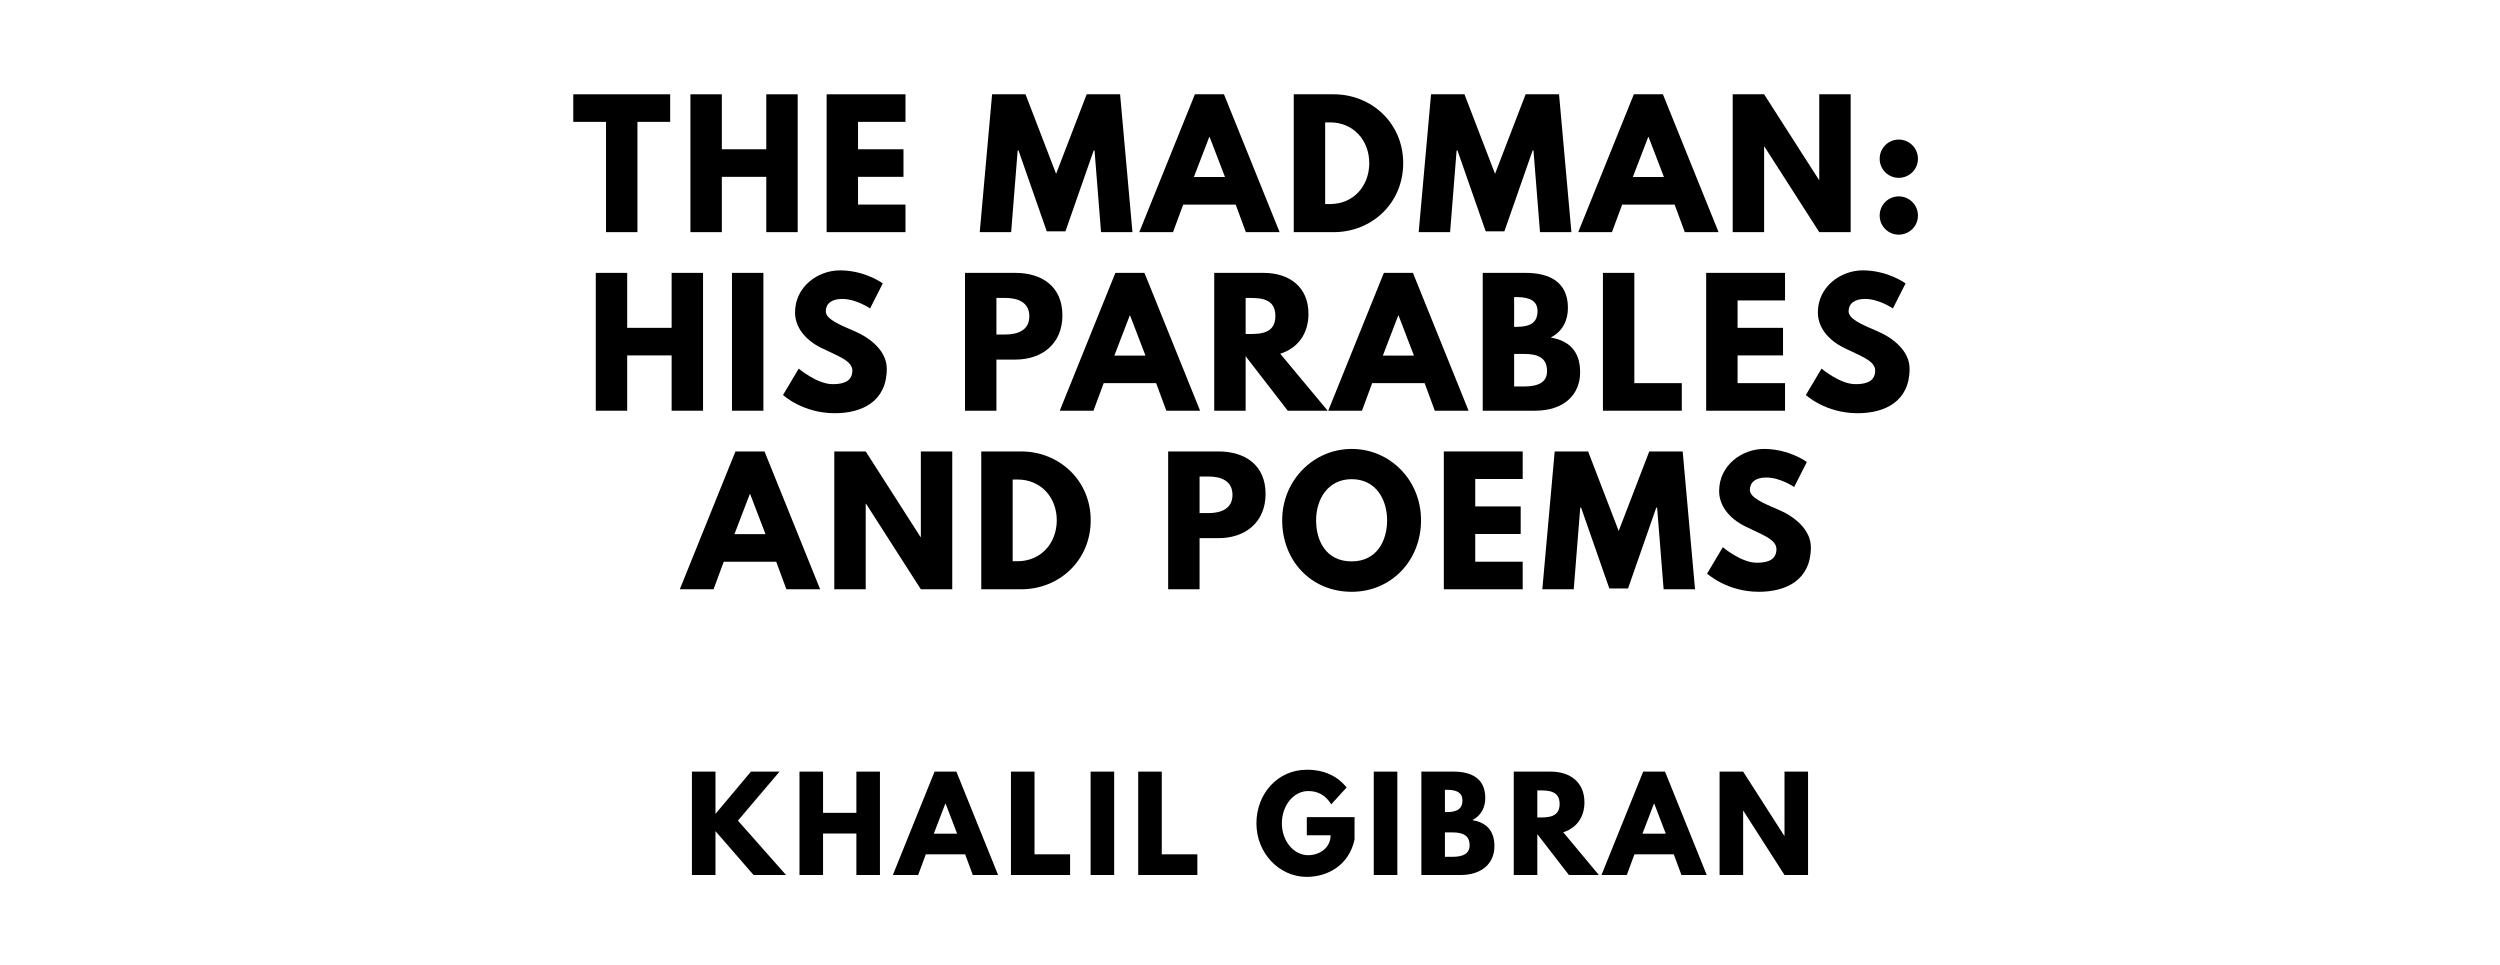
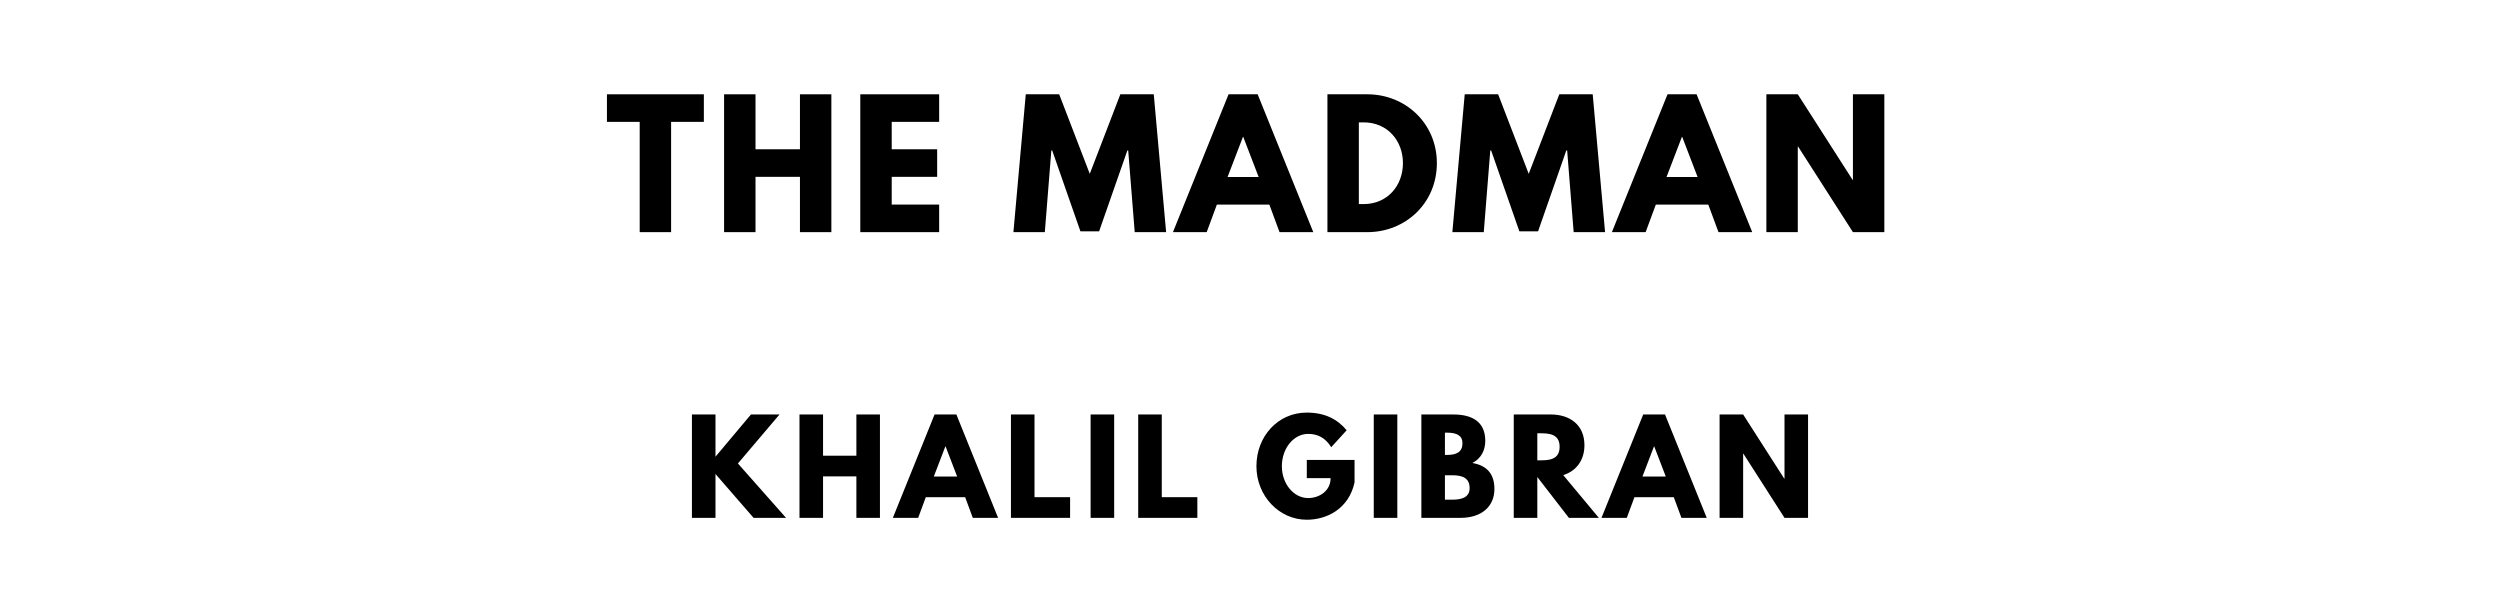
- <svg xmlns="http://www.w3.org/2000/svg" version="1.1" viewBox="0 0 1400 540">
-   <g aria-label="THE MADMAN:">
-     <path d="M 321.034,68.246 H 339.373 V 130 h 17.591 V 68.246 h 18.339 V 52.807 h -54.269 z" />
-     <path d="m 404.228,99.029 h 24.889 V 130 H 446.708 V 52.807 H 429.117 V 83.591 H 404.228 V 52.807 H 386.637 V 130 h 17.591 z" />
-     <path d="M 507.073,52.807 H 462.909 V 130 H 507.073 V 114.561 H 480.5 V 99.029 h 25.45 V 83.591 H 480.5 V 68.246 h 26.573 z" />
-     <path d="m 616.583,130 h 17.591 L 627.25,52.807 H 608.537 L 591.414,97.345 574.291,52.807 H 555.577 L 548.654,130 h 17.591 l 3.649,-45.754 h 0.468 l 15.813,45.287 h 10.48 l 15.813,-45.287 h 0.468 z" />
-     <path d="m 685.425,52.807 h -16.281 L 637.987,130 h 18.901 l 5.708,-15.439 h 29.38 L 697.683,130 h 18.901 z m 0.561,46.316 h -17.404 l 8.608,-22.456 h 0.187 z" />
-     <path d="M 724.503,52.807 V 130 h 22.363 c 21.24,0 38.924,-16.094 38.924,-38.643 0,-22.456 -17.778,-38.55 -38.924,-38.55 z M 742.094,114.281 V 68.526 h 2.713 c 13.099,0 21.988,10.012 21.988,22.924 -0.094,12.912 -8.982,22.83 -21.988,22.83 z" />
-     <path d="M 862.395,130 H 879.985 L 873.061,52.807 H 854.348 L 837.225,97.345 820.102,52.807 H 801.389 L 794.465,130 h 17.591 l 3.649,-45.754 h 0.468 l 15.813,45.287 h 10.48 l 15.813,-45.287 h 0.468 z" />
-     <path d="m 931.237,52.807 h -16.281 L 883.798,130 h 18.901 l 5.708,-15.439 h 29.38 L 943.494,130 h 18.901 z m 0.561,46.316 h -17.404 l 8.608,-22.456 h 0.187 z" />
-     <path d="m 987.905,82.094 h 0.187 L 1018.782,130 h 17.591 V 52.807 h -17.591 v 47.906 h -0.187 L 987.905,52.807 H 970.314 V 130 h 17.591 z" />
-     <path d="m 1063.284,78.164 c -5.895,0 -10.667,4.772 -10.667,10.76 0,5.895 4.772,10.667 10.667,10.667 5.988,0 10.76,-4.772 10.76,-10.667 0,-5.988 -4.772,-10.76 -10.76,-10.76 z m 0,31.813 c -5.895,0 -10.667,4.772 -10.667,10.76 0,5.895 4.772,10.667 10.667,10.667 5.988,0 10.76,-4.772 10.76,-10.667 0,-5.988 -4.772,-10.76 -10.76,-10.76 z" />
+ <svg xmlns="http://www.w3.org/2000/svg" version="1.1" viewBox="0 0 1400 340">
+   <g>
+     <path d="m 339.89,68.246 18.339,0 0,61.754 17.591,0 0,-61.754 18.339,0 0,-15.439 -54.269,0 0,15.439 z" />
+     <path d="m 423.084,99.029 24.889,0 0,30.971 17.591,0 0,-77.193 -17.591,0 0,30.784 -24.889,0 0,-30.784 -17.591,0 0,77.193 17.591,0 0,-30.971 z" />
+     <path d="m 525.929,52.807 -44.164,0 0,77.193 44.164,0 0,-15.439 -26.573,0 0,-15.532 25.45,0 0,-15.439 -25.45,0 0,-15.345 26.573,0 0,-15.439 z" />
+     <path d="m 635.439,130 17.591,0 -6.924,-77.193 -18.713,0 -17.123,44.538 -17.123,-44.538 -18.713,0 L 567.51,130 l 17.591,0 3.649,-45.754 0.468,0 15.813,45.287 10.48,0 15.813,-45.287 0.468,0 L 635.439,130 Z" />
+     <path d="m 704.281,52.807 -16.281,0 L 656.843,130 l 18.901,0 5.708,-15.439 29.38,0 5.708,15.439 18.901,0 -31.158,-77.193 z m 0.561,46.316 -17.404,0 8.608,-22.456 0.187,0 8.608,22.456 z" />
+     <path d="m 743.359,52.807 0,77.193 22.363,0 c 21.24,0 38.924,-16.094 38.924,-38.643 0,-22.456 -17.778,-38.55 -38.924,-38.55 l -22.363,0 z m 17.591,61.474 0,-45.754 2.713,0 c 13.099,0 21.988,10.012 21.988,22.924 -0.094,12.912 -8.982,22.83 -21.988,22.83 l -2.713,0 z" />
+     <path d="m 881.251,130 17.591,0 -6.924,-77.193 -18.713,0 -17.123,44.538 -17.123,-44.538 -18.713,0 L 813.321,130 l 17.591,0 3.649,-45.754 0.468,0 15.813,45.287 10.48,0 15.813,-45.287 0.468,0 L 881.251,130 Z" />
+     <path d="m 950.093,52.807 -16.281,0 L 902.654,130 l 18.901,0 5.708,-15.439 29.38,0 5.708,15.439 18.901,0 -31.158,-77.193 z m 0.561,46.316 -17.404,0 8.608,-22.456 0.187,0 8.608,22.456 z" />
+     <path d="m 1006.761,82.094 0.187,0 30.69,47.906 17.591,0 0,-77.193 -17.591,0 0,47.906 -0.187,0 -30.69,-47.906 -17.591,0 0,77.193 17.591,0 0,-47.906 z" />
  </g>
-   <g aria-label="HIS PARABLES">
-     <path d="m 351.224,199.029 h 24.889 V 230 h 17.591 v -77.193 h -17.591 v 30.784 H 351.224 V 152.807 H 333.633 V 230 h 17.591 z" />
-     <path d="M 427.496,152.807 H 409.905 V 230 h 17.591 z" />
-     <path d="m 470.396,151.404 c -12.444,0 -25.17,9.17 -25.17,23.579 0,8.047 5.427,15.251 14.69,19.836 9.17,4.585 17.404,7.111 17.404,12.725 0,7.205 -7.298,7.579 -11.134,7.579 -8.608,0 -18.901,-8.702 -18.901,-8.702 l -8.795,14.784 c 0,0 10.947,10.199 29.006,10.199 15.064,0 29.099,-6.456 29.099,-24.889 0,-10.105 -9.45,-17.404 -18.058,-21.053 -8.795,-3.743 -16.094,-6.83 -16.094,-11.135 0,-4.211 3.181,-6.924 9.17,-6.924 7.953,0 15.626,5.333 15.626,5.333 l 7.111,-14.035 c 0,0 -9.918,-7.298 -23.953,-7.298 z" />
-     <path d="M 540.402,152.807 V 230 h 17.591 v -28.632 h 10.573 c 15.064,0 26.386,-8.889 26.386,-24.795 0,-16 -11.322,-23.766 -26.386,-23.766 z m 17.591,34.526 V 166.842 h 4.959 c 6.924,0 13.474,2.339 13.474,10.292 0,7.86 -6.55,10.199 -13.474,10.199 z" />
-     <path d="M 640.893,152.807 H 624.613 L 593.455,230 h 18.901 l 5.708,-15.439 h 29.38 L 653.151,230 h 18.901 z m 0.561,46.316 h -17.404 l 8.608,-22.456 h 0.187 z" />
-     <path d="M 679.971,152.807 V 230 h 17.591 V 199.497 L 721.14,230 h 22.363 l -26.573,-31.906 c 9.45,-2.994 15.813,-10.76 15.813,-22.363 0,-15.158 -10.854,-22.924 -25.17,-22.924 z m 17.591,34.246 V 166.842 h 2.058 c 6.643,0 14.596,0.468 14.596,10.105 0,9.637 -7.953,10.105 -14.596,10.105 z" />
-     <path d="m 791.244,152.807 h -16.281 L 743.806,230 h 18.901 l 5.708,-15.439 h 29.38 L 803.501,230 h 18.901 z m 0.561,46.316 h -17.404 l 8.608,-22.456 h 0.187 z" />
-     <path d="M 830.322,152.807 V 230 h 29.287 c 16,0 25.263,-8.795 25.263,-21.52 0,-12.444 -6.83,-17.778 -16.468,-19.462 6.55,-3.368 9.637,-9.45 9.637,-16.561 0,-14.69 -10.48,-19.649 -23.766,-19.649 z m 17.591,30.222 v -16.655 h 1.404 c 7.673,0 11.696,2.339 11.696,7.86 0,6.456 -4.117,8.795 -11.696,8.795 z m 0,33.404 v -18.246 h 5.52 c 8.327,0 12.912,2.526 12.912,9.637 0,6.082 -4.585,8.608 -12.912,8.608 z" />
-     <path d="M 915.23,152.807 H 897.639 V 230 h 44.164 v -15.439 h -26.573 z" />
-     <path d="M 999.617,152.807 H 955.453 V 230 h 44.164 v -15.439 h -26.573 v -15.532 h 25.45 v -15.439 h -25.45 v -15.345 h 26.573 z" />
-     <path d="m 1043.174,151.404 c -12.444,0 -25.17,9.17 -25.17,23.579 0,8.047 5.427,15.251 14.69,19.836 9.17,4.585 17.404,7.111 17.404,12.725 0,7.205 -7.298,7.579 -11.134,7.579 -8.608,0 -18.901,-8.702 -18.901,-8.702 l -8.795,14.784 c 0,0 10.947,10.199 29.006,10.199 15.064,0 29.099,-6.456 29.099,-24.889 0,-10.105 -9.45,-17.404 -18.058,-21.053 -8.795,-3.743 -16.093,-6.83 -16.093,-11.135 0,-4.211 3.181,-6.924 9.17,-6.924 7.953,0 15.626,5.333 15.626,5.333 l 7.111,-14.035 c 0,0 -9.918,-7.298 -23.953,-7.298 z" />
-   </g>
-   <g aria-label="AND POEMS">
-     <path d="m 428.126,252.807 h -16.281 L 380.688,330 h 18.901 l 5.708,-15.439 h 29.38 L 440.384,330 h 18.901 z m 0.561,46.316 h -17.404 l 8.608,-22.456 h 0.187 z" />
-     <path d="m 484.795,282.094 h 0.187 L 515.672,330 h 17.591 v -77.193 h -17.591 v 47.906 h -0.187 L 484.795,252.807 H 467.204 V 330 h 17.591 z" />
-     <path d="M 549.507,252.807 V 330 h 22.363 c 21.24,0 38.924,-16.094 38.924,-38.643 0,-22.456 -17.778,-38.55 -38.924,-38.55 z m 17.591,61.474 v -45.754 h 2.713 c 13.099,0 21.988,10.012 21.988,22.924 -0.094,12.912 -8.982,22.83 -21.988,22.83 z" />
-     <path d="M 654.17,252.807 V 330 h 17.591 v -28.632 h 10.573 c 15.064,0 26.386,-8.889 26.386,-24.795 0,-16 -11.322,-23.766 -26.386,-23.766 z m 17.591,34.526 V 266.842 h 4.959 c 6.924,0 13.474,2.339 13.474,10.292 0,7.86 -6.55,10.199 -13.474,10.199 z" />
-     <path d="m 718.026,291.357 c 0,22.55 16.094,40.047 38.924,40.047 22.175,0 38.83,-17.497 38.83,-40.047 0,-22.55 -17.404,-39.953 -38.83,-39.953 -21.24,0 -38.924,17.404 -38.924,39.953 z m 18.994,0 c 0,-11.509 6.363,-23.018 19.93,-23.018 13.661,0 19.836,11.509 19.836,23.018 0,11.509 -5.801,23.018 -19.836,23.018 -14.409,0 -19.93,-11.509 -19.93,-23.018 z" />
-     <path d="M 852.705,252.807 H 808.542 V 330 h 44.164 v -15.439 h -26.573 v -15.532 h 25.45 v -15.439 h -25.45 v -15.345 h 26.573 z" />
-     <path d="m 931.631,330 h 17.591 l -6.924,-77.193 h -18.713 l -17.123,44.538 -17.123,-44.538 H 870.625 L 863.701,330 h 17.591 l 3.649,-45.754 h 0.468 l 15.813,45.287 h 10.48 l 15.813,-45.287 h 0.468 z" />
-     <path d="m 987.885,251.404 c -12.444,0 -25.17,9.17 -25.17,23.579 0,8.047 5.427,15.251 14.69,19.836 9.17,4.585 17.404,7.111 17.404,12.725 0,7.205 -7.298,7.579 -11.134,7.579 -8.608,0 -18.901,-8.702 -18.901,-8.702 l -8.795,14.784 c 0,0 10.947,10.199 29.006,10.199 15.064,0 29.099,-6.456 29.099,-24.889 0,-10.105 -9.45,-17.404 -18.058,-21.053 -8.795,-3.743 -16.094,-6.83 -16.094,-11.135 0,-4.211 3.181,-6.924 9.17,-6.924 7.953,0 15.626,5.333 15.626,5.333 l 7.111,-14.035 c 0,0 -9.918,-7.298 -23.953,-7.298 z" />
-   </g>
-   <g aria-label="KHALIL GIBRAN">
-     <path d="m 440.18,490 -26.947,-30.456 23.298,-27.439 h -16 l -19.86,23.649 V 432.105 H 387.478 V 490 h 13.193 V 465.439 L 422.004,490 Z" />
-     <path d="m 460.907,466.772 h 18.667 V 490 h 13.193 v -57.895 h -13.193 v 23.088 H 460.907 V 432.105 H 447.714 V 490 h 13.193 z" />
-     <path d="M 535.571,432.105 H 523.361 L 499.992,490 h 14.175 l 4.281,-11.579 h 22.035 L 544.764,490 h 14.175 z m 0.421,34.737 H 522.94 L 529.396,450 h 0.14 z" />
-     <path d="M 579.322,432.105 H 566.129 V 490 h 33.123 v -11.579 h -19.93 z" />
-     <path d="M 623.933,432.105 H 610.74 V 490 h 13.193 z" />
-     <path d="M 650.589,432.105 H 637.396 V 490 h 33.123 v -11.579 h -19.93 z" />
-     <path d="m 758.546,457.579 h -26.737 v 10.175 h 13.333 c 0,7.088 -6.246,11.158 -12.561,11.158 -8.14,0 -14.737,-8 -14.737,-17.825 0,-10.035 6.596,-18.105 14.737,-18.105 5.123,0 9.544,2.035 12.912,7.439 l 8.632,-9.474 c -5.053,-6.105 -12.14,-9.895 -22.316,-9.895 -16.281,0 -28.211,13.404 -28.211,30.035 0,16.561 12.632,29.965 28.211,29.965 11.368,0 23.579,-6.246 26.737,-20.912 z" />
-     <path d="M 782.502,432.105 H 769.309 V 490 h 13.193 z" />
-     <path d="M 795.965,432.105 V 490 h 21.965 c 12,0 18.947,-6.596 18.947,-16.14 0,-9.333 -5.123,-13.333 -12.351,-14.596 4.912,-2.526 7.228,-7.088 7.228,-12.421 0,-11.018 -7.86,-14.737 -17.825,-14.737 z m 13.193,22.667 V 442.281 h 1.053 c 5.754,0 8.772,1.754 8.772,5.895 0,4.842 -3.088,6.596 -8.772,6.596 z m 0,25.053 v -13.684 h 4.14 c 6.246,0 9.684,1.895 9.684,7.228 0,4.561 -3.439,6.456 -9.684,6.456 z" />
-     <path d="M 847.703,432.105 V 490 h 13.193 V 467.123 L 878.58,490 h 16.772 l -19.93,-23.93 c 7.088,-2.246 11.86,-8.07 11.86,-16.772 0,-11.368 -8.14,-17.193 -18.877,-17.193 z m 13.193,25.684 v -15.158 h 1.544 c 4.982,0 10.947,0.351 10.947,7.579 0,7.228 -5.965,7.579 -10.947,7.579 z" />
-     <path d="M 932.408,432.105 H 920.197 L 896.829,490 h 14.175 l 4.281,-11.579 h 22.035 L 941.601,490 h 14.175 z m 0.421,34.737 H 919.776 L 926.232,450 h 0.14 z" />
-     <path d="m 976.159,454.07 h 0.14 L 999.317,490 h 13.193 v -57.895 h -13.193 v 35.93 h -0.14 L 976.159,432.105 H 962.966 V 490 h 13.193 z" />
+   <g>
+     <path d="m 440.18,290 -26.947,-30.456 23.298,-27.439 -16,0 -19.86,23.649 0,-23.649 -13.193,0 0,57.895 13.193,0 0,-24.561 21.333,24.561 18.175,0 z" />
+     <path d="m 460.907,266.772 18.667,0 0,23.228 13.193,0 0,-57.895 -13.193,0 0,23.088 -18.667,0 0,-23.088 -13.193,0 0,57.895 13.193,0 0,-23.228 z" />
+     <path d="m 535.571,232.105 -12.211,0 L 499.992,290 l 14.175,0 4.281,-11.579 22.035,0 4.281,11.579 14.175,0 -23.368,-57.895 z m 0.421,34.737 -13.053,0 6.456,-16.842 0.14,0 6.456,16.842 z" />
+     <path d="m 579.322,232.105 -13.193,0 0,57.895 33.123,0 0,-11.579 -19.93,0 0,-46.316 z" />
+     <path d="m 623.933,232.105 -13.193,0 0,57.895 13.193,0 0,-57.895 z" />
+     <path d="m 650.589,232.105 -13.193,0 0,57.895 33.123,0 0,-11.579 -19.93,0 0,-46.316 z" />
+     <path d="m 758.546,257.579 -26.737,0 0,10.175 13.333,0 c 0,7.088 -6.246,11.158 -12.561,11.158 -8.14,0 -14.737,-8 -14.737,-17.825 0,-10.035 6.596,-18.105 14.737,-18.105 5.123,0 9.544,2.035 12.912,7.439 l 8.632,-9.474 c -5.053,-6.105 -12.14,-9.895 -22.316,-9.895 -16.281,0 -28.211,13.404 -28.211,30.035 0,16.561 12.632,29.965 28.211,29.965 11.368,0 23.579,-6.246 26.737,-20.912 l 0,-12.561 z" />
+     <path d="m 782.502,232.105 -13.193,0 0,57.895 13.193,0 0,-57.895 z" />
+     <path d="m 795.965,232.105 0,57.895 21.965,0 c 12,0 18.947,-6.596 18.947,-16.14 0,-9.333 -5.123,-13.333 -12.351,-14.596 4.912,-2.526 7.228,-7.088 7.228,-12.421 0,-11.018 -7.86,-14.737 -17.825,-14.737 l -17.965,0 z m 13.193,22.667 0,-12.491 1.053,0 c 5.754,0 8.772,1.754 8.772,5.895 0,4.842 -3.088,6.596 -8.772,6.596 l -1.053,0 z m 0,25.053 0,-13.684 4.14,0 c 6.246,0 9.684,1.895 9.684,7.228 0,4.561 -3.439,6.456 -9.684,6.456 l -4.14,0 z" />
+     <path d="m 847.703,232.105 0,57.895 13.193,0 0,-22.877 17.684,22.877 16.772,0 -19.93,-23.93 c 7.088,-2.246 11.86,-8.07 11.86,-16.772 0,-11.368 -8.14,-17.193 -18.877,-17.193 l -20.702,0 z m 13.193,25.684 0,-15.158 1.544,0 c 4.982,0 10.947,0.351 10.947,7.579 0,7.228 -5.965,7.579 -10.947,7.579 l -1.544,0 z" />
+     <path d="m 932.408,232.105 -12.211,0 L 896.829,290 l 14.175,0 4.281,-11.579 22.035,0 4.281,11.579 14.175,0 -23.368,-57.895 z m 0.421,34.737 -13.053,0 6.456,-16.842 0.14,0 6.456,16.842 z" />
+     <path d="m 976.159,254.07 0.14,0 23.018,35.93 13.193,0 0,-57.895 -13.193,0 0,35.93 -0.14,0 -23.018,-35.93 -13.193,0 0,57.895 13.193,0 0,-35.93 z" />
  </g>
</svg>
